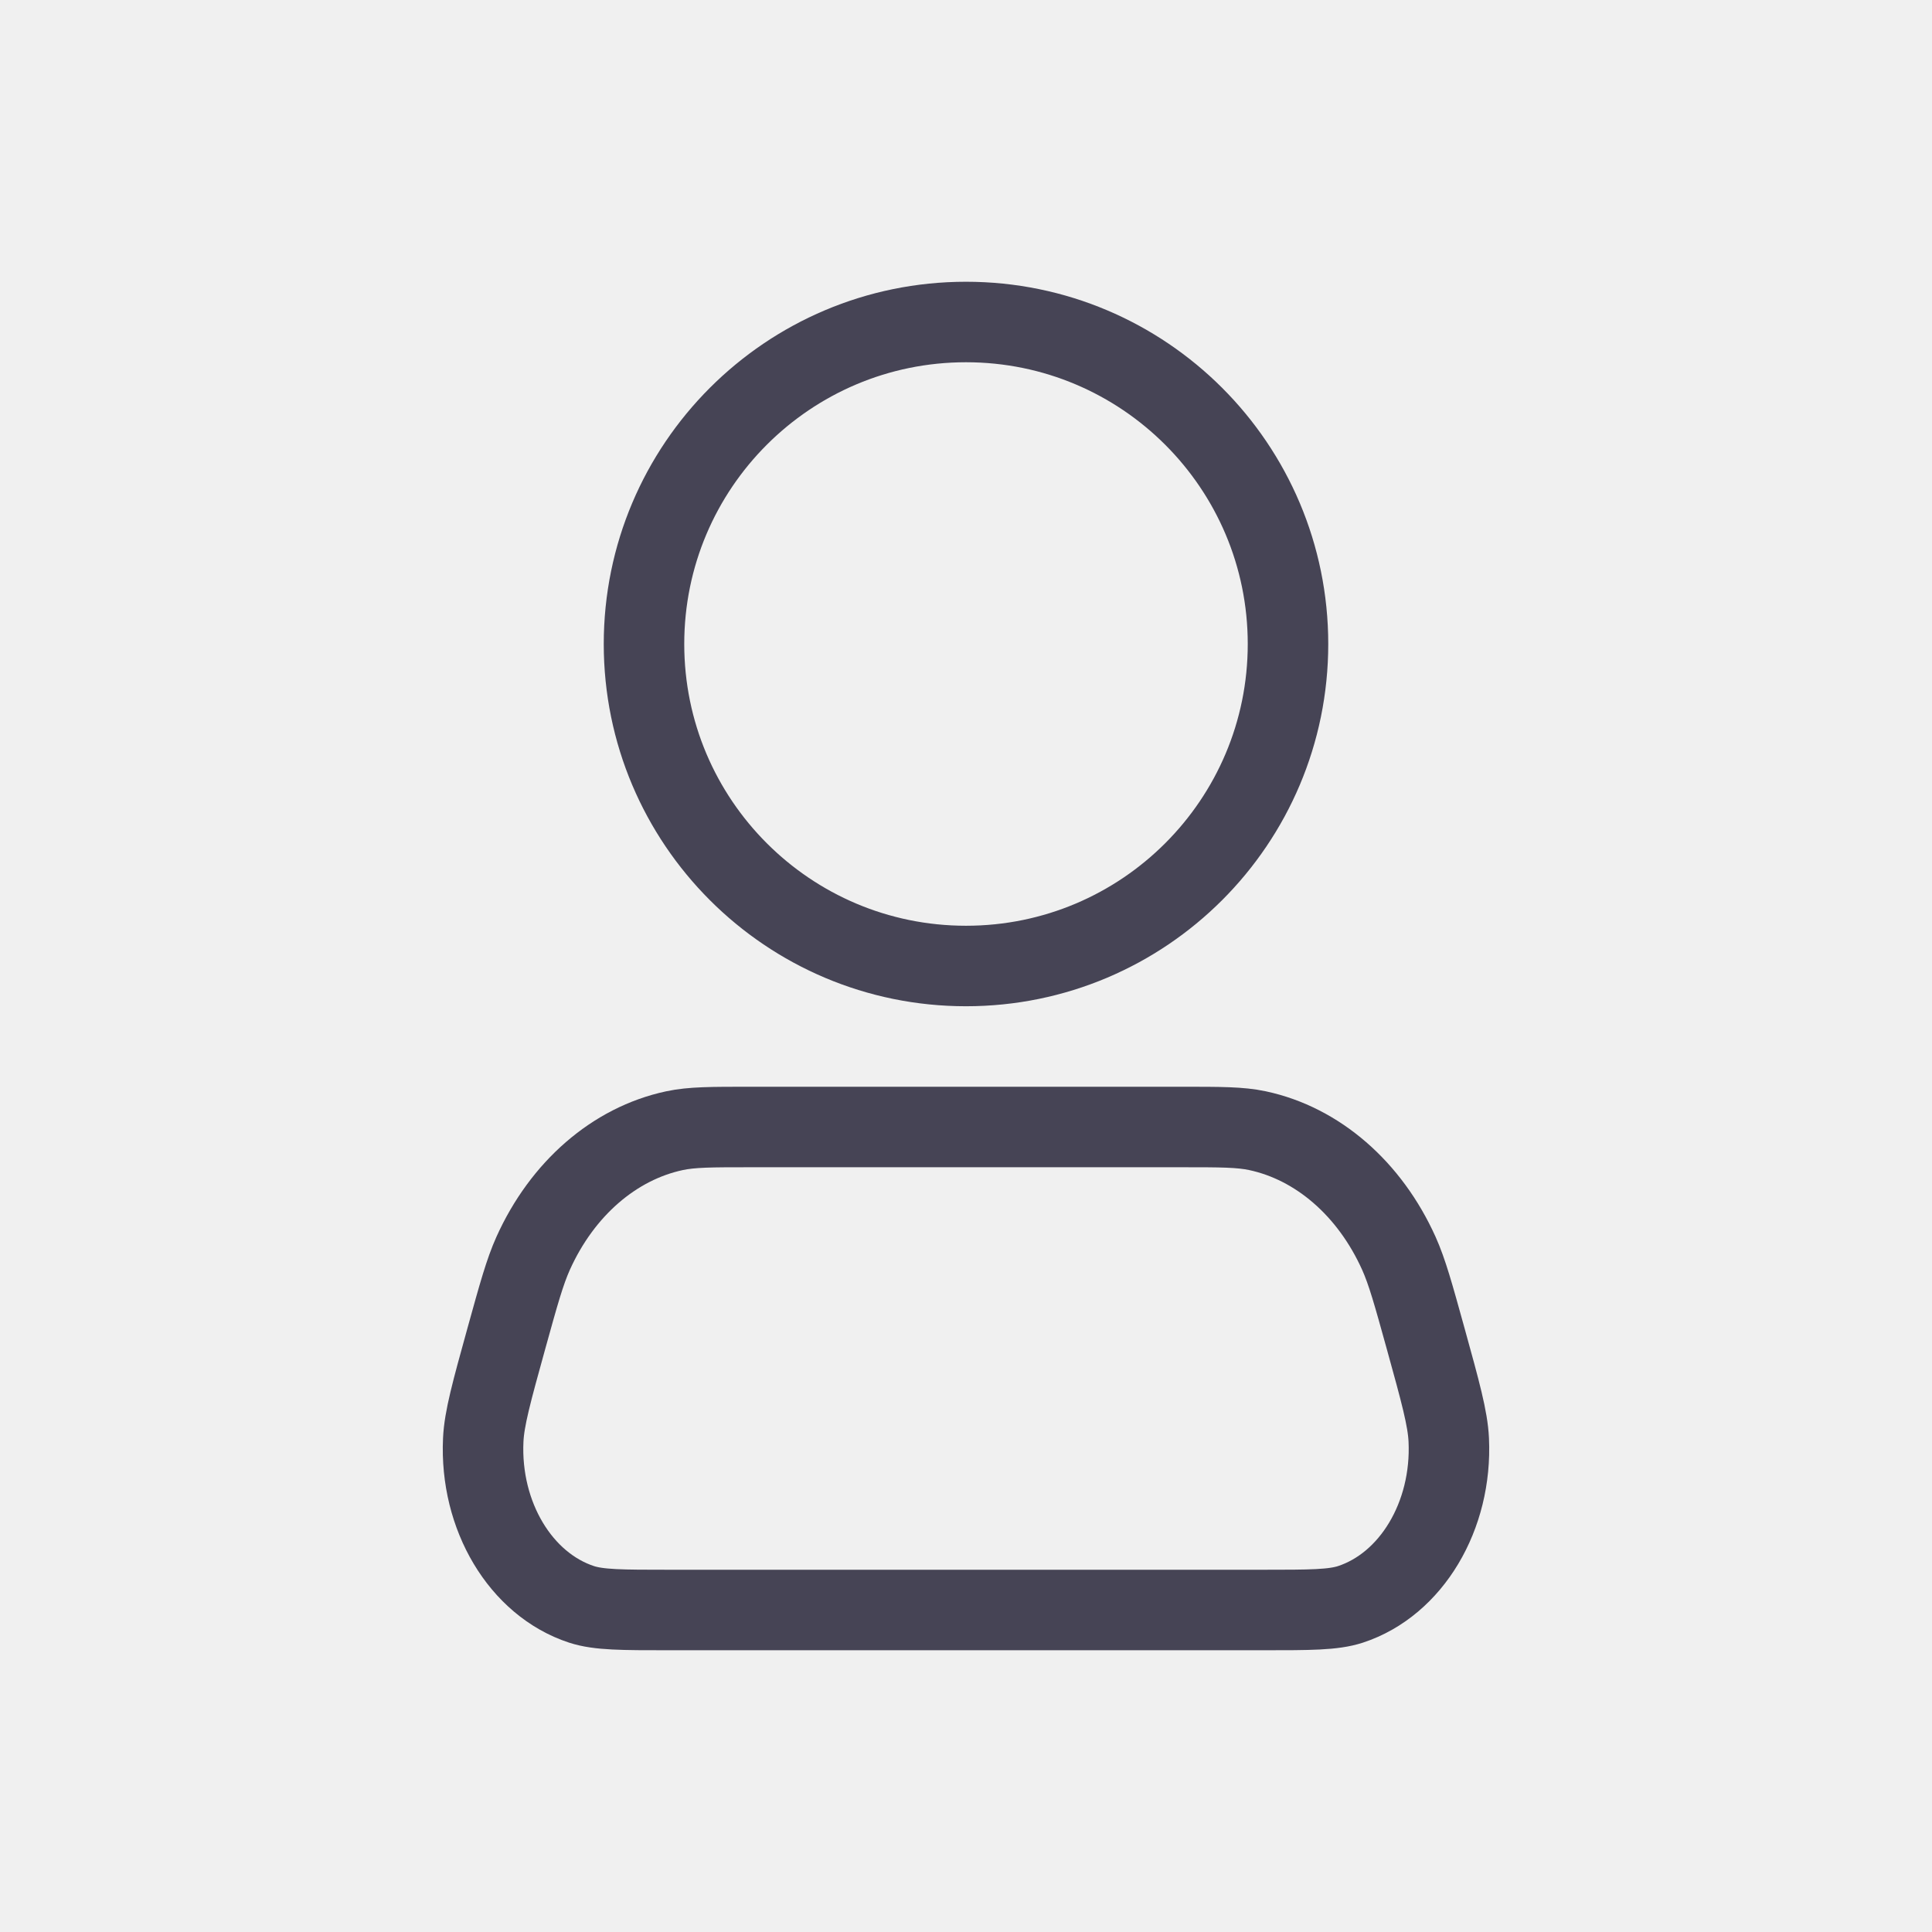
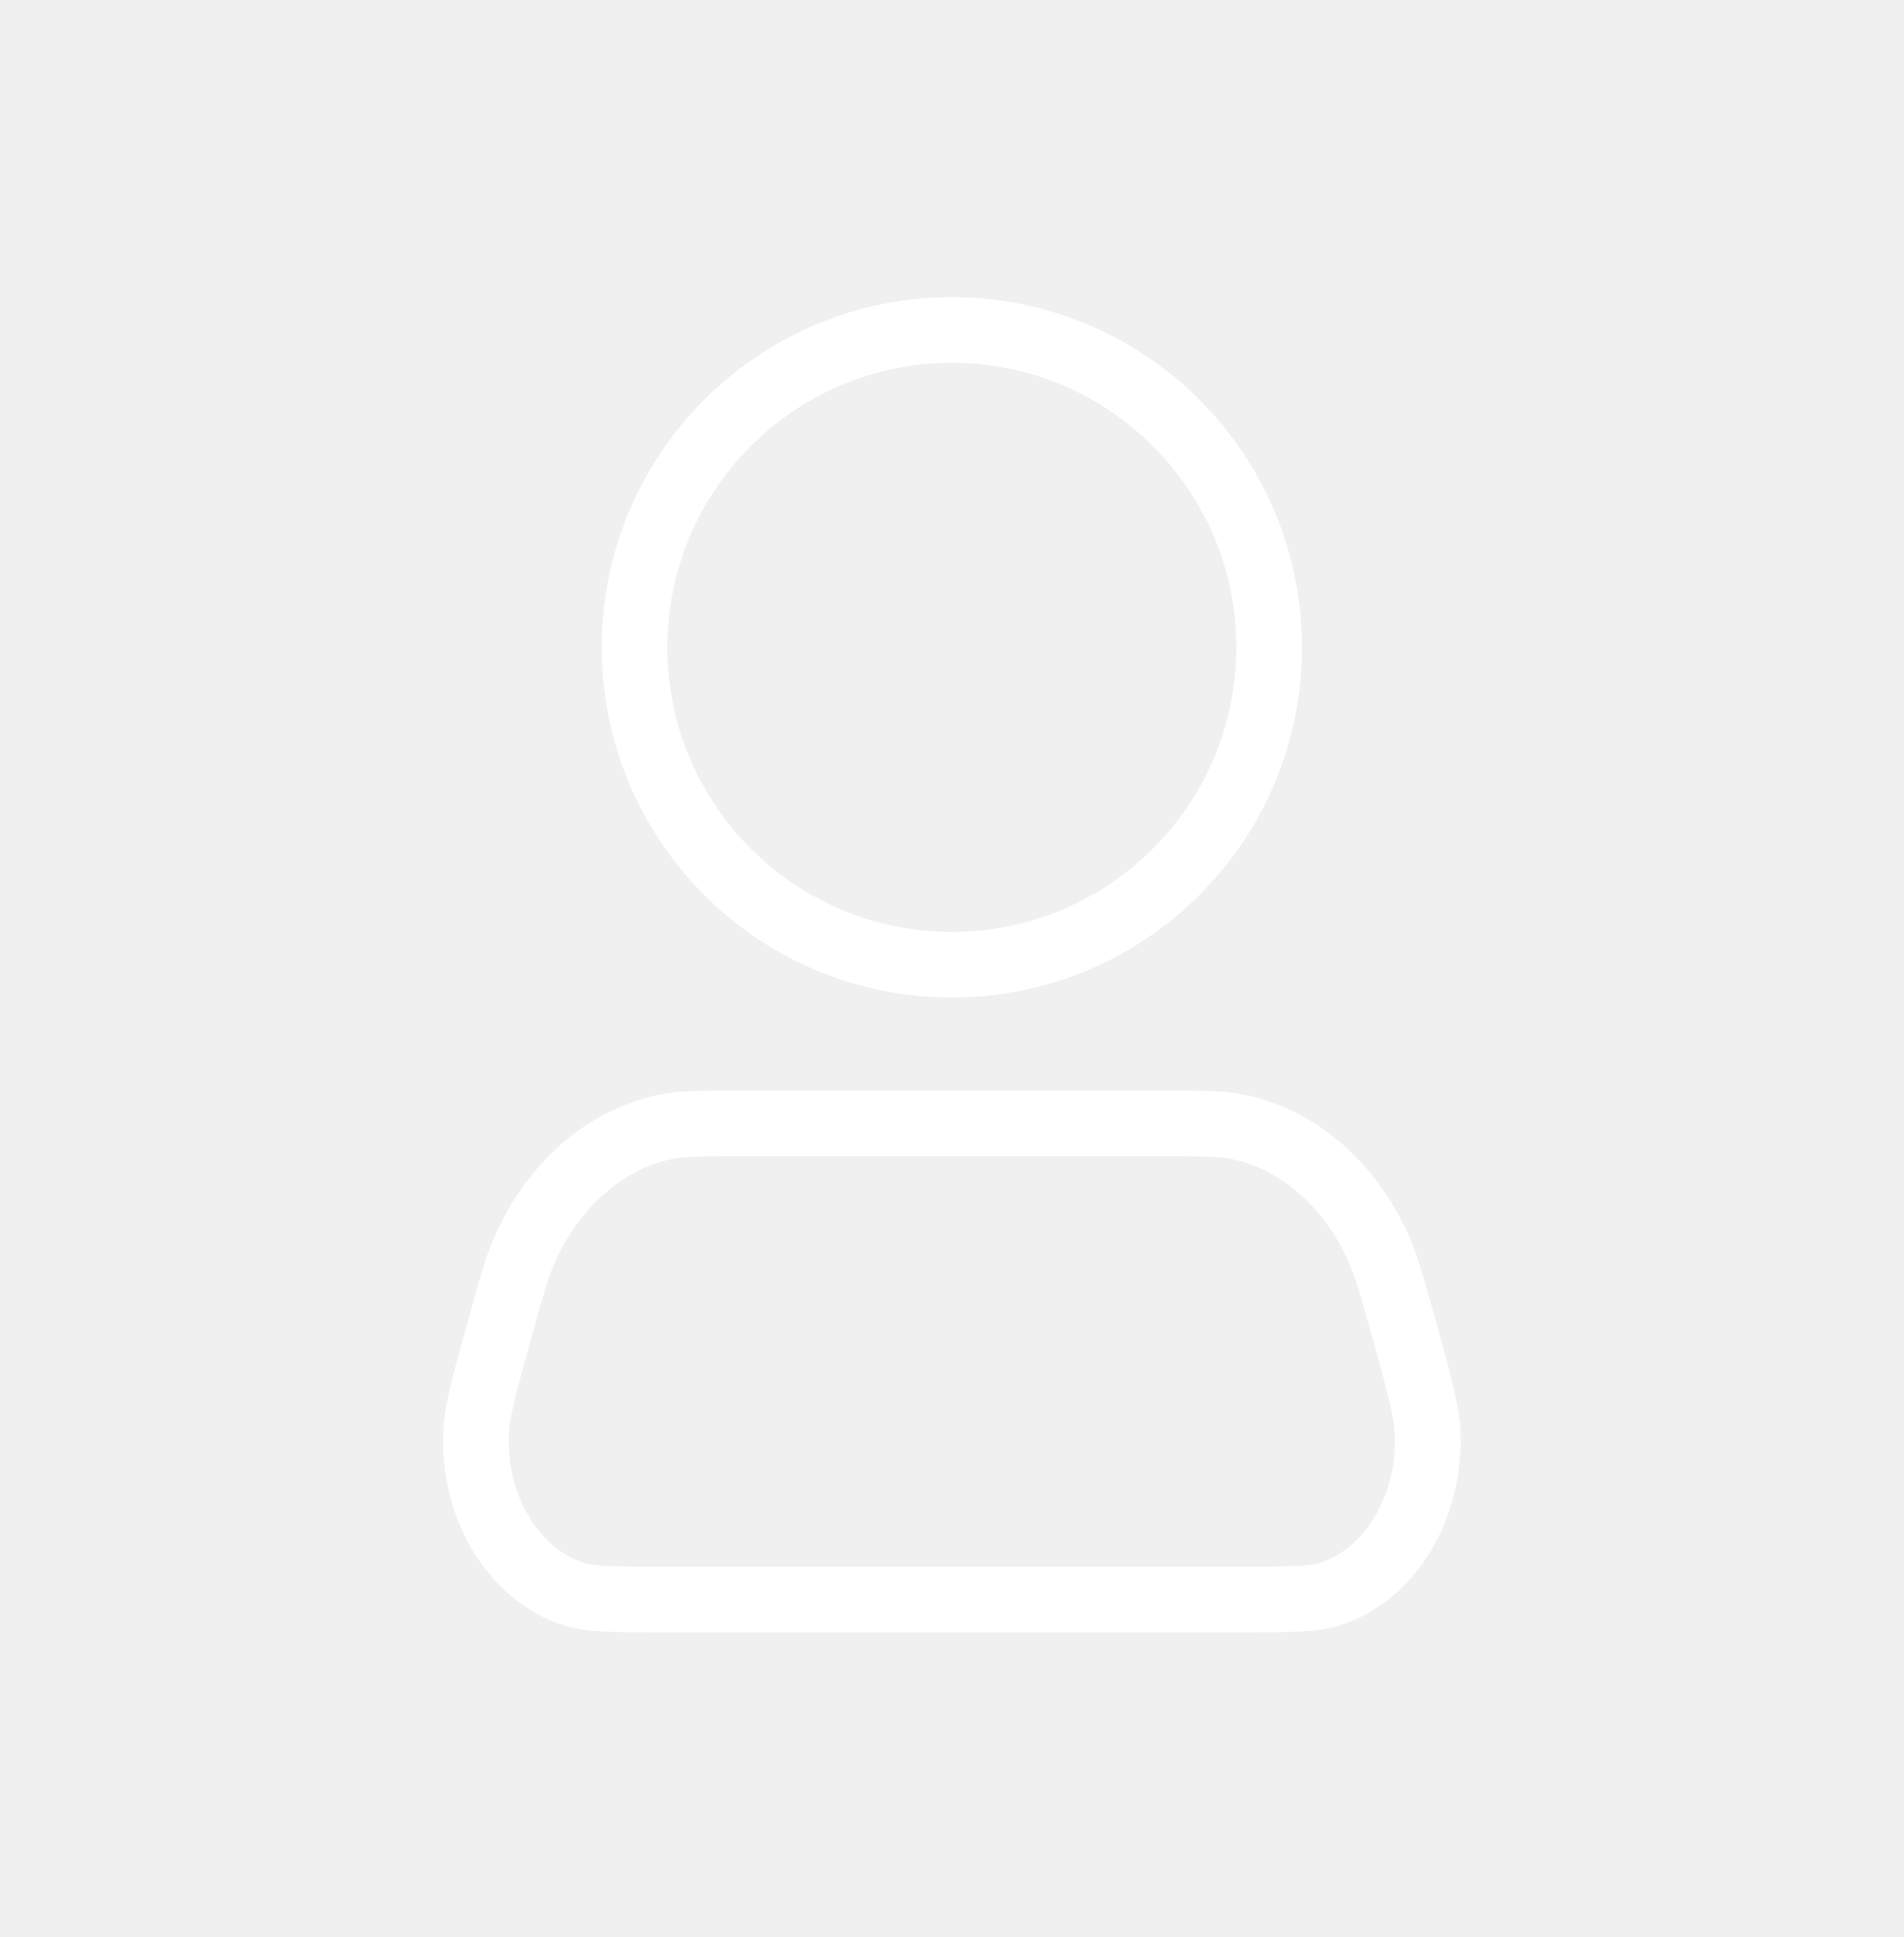
- <svg xmlns="http://www.w3.org/2000/svg" width="20px" height="20px" viewBox="0 0 24 24" fill="none">
-   <path d="M16 8C16 10.209 14.209 12 12 12C9.791 12 8 10.209 8 8C8 5.791 9.791 4 12 4C14.209 4 16 5.791 16 8Z" stroke="#464455" stroke-linecap="round" stroke-linejoin="round" />
-   <path d="M14.682 14H9.318C8.835 14 8.594 14 8.378 14.046C7.631 14.206 6.985 14.766 6.623 15.569C6.519 15.801 6.443 16.076 6.29 16.628C6.107 17.29 6.015 17.621 6.003 17.888C5.959 18.831 6.468 19.682 7.224 19.93C7.439 20 7.729 20 8.308 20H15.692C16.271 20 16.561 20 16.776 19.93C17.532 19.682 18.041 18.831 17.997 17.888C17.985 17.621 17.893 17.29 17.71 16.628C17.557 16.076 17.481 15.801 17.377 15.569C17.015 14.766 16.369 14.206 15.622 14.046C15.406 14 15.165 14 14.682 14Z" stroke="#464455" stroke-linecap="round" stroke-linejoin="round" />
+ <svg xmlns="http://www.w3.org/2000/svg" width="58" height="59" viewBox="0 0 58 59" fill="none">
+   <path d="M38.667 19.718C38.667 25.057 34.339 29.385 29 29.385C23.661 29.385 19.333 25.057 19.333 19.718C19.333 14.38 23.661 10.052 29 10.052C34.339 10.052 38.667 14.38 38.667 19.718Z" stroke="white" stroke-width="2" stroke-linecap="round" stroke-linejoin="round" />
+   <path d="M35.483 34.218H22.518C21.352 34.218 20.768 34.218 20.247 34.33C18.442 34.715 16.881 36.07 16.007 38.01C15.754 38.57 15.57 39.236 15.201 40.569C14.758 42.169 14.536 42.97 14.506 43.615C14.401 45.893 15.631 47.949 17.459 48.548C17.977 48.718 18.678 48.718 20.079 48.718H37.921C39.323 48.718 40.023 48.718 40.541 48.548C42.368 47.949 43.599 45.893 43.494 43.615C43.464 42.97 43.242 42.169 42.799 40.569C42.43 39.236 42.246 38.57 41.993 38.01C41.119 36.07 39.558 34.715 37.753 34.33C37.231 34.218 36.648 34.218 35.483 34.218Z" stroke="white" stroke-width="2" stroke-linecap="round" stroke-linejoin="round" />
</svg>
